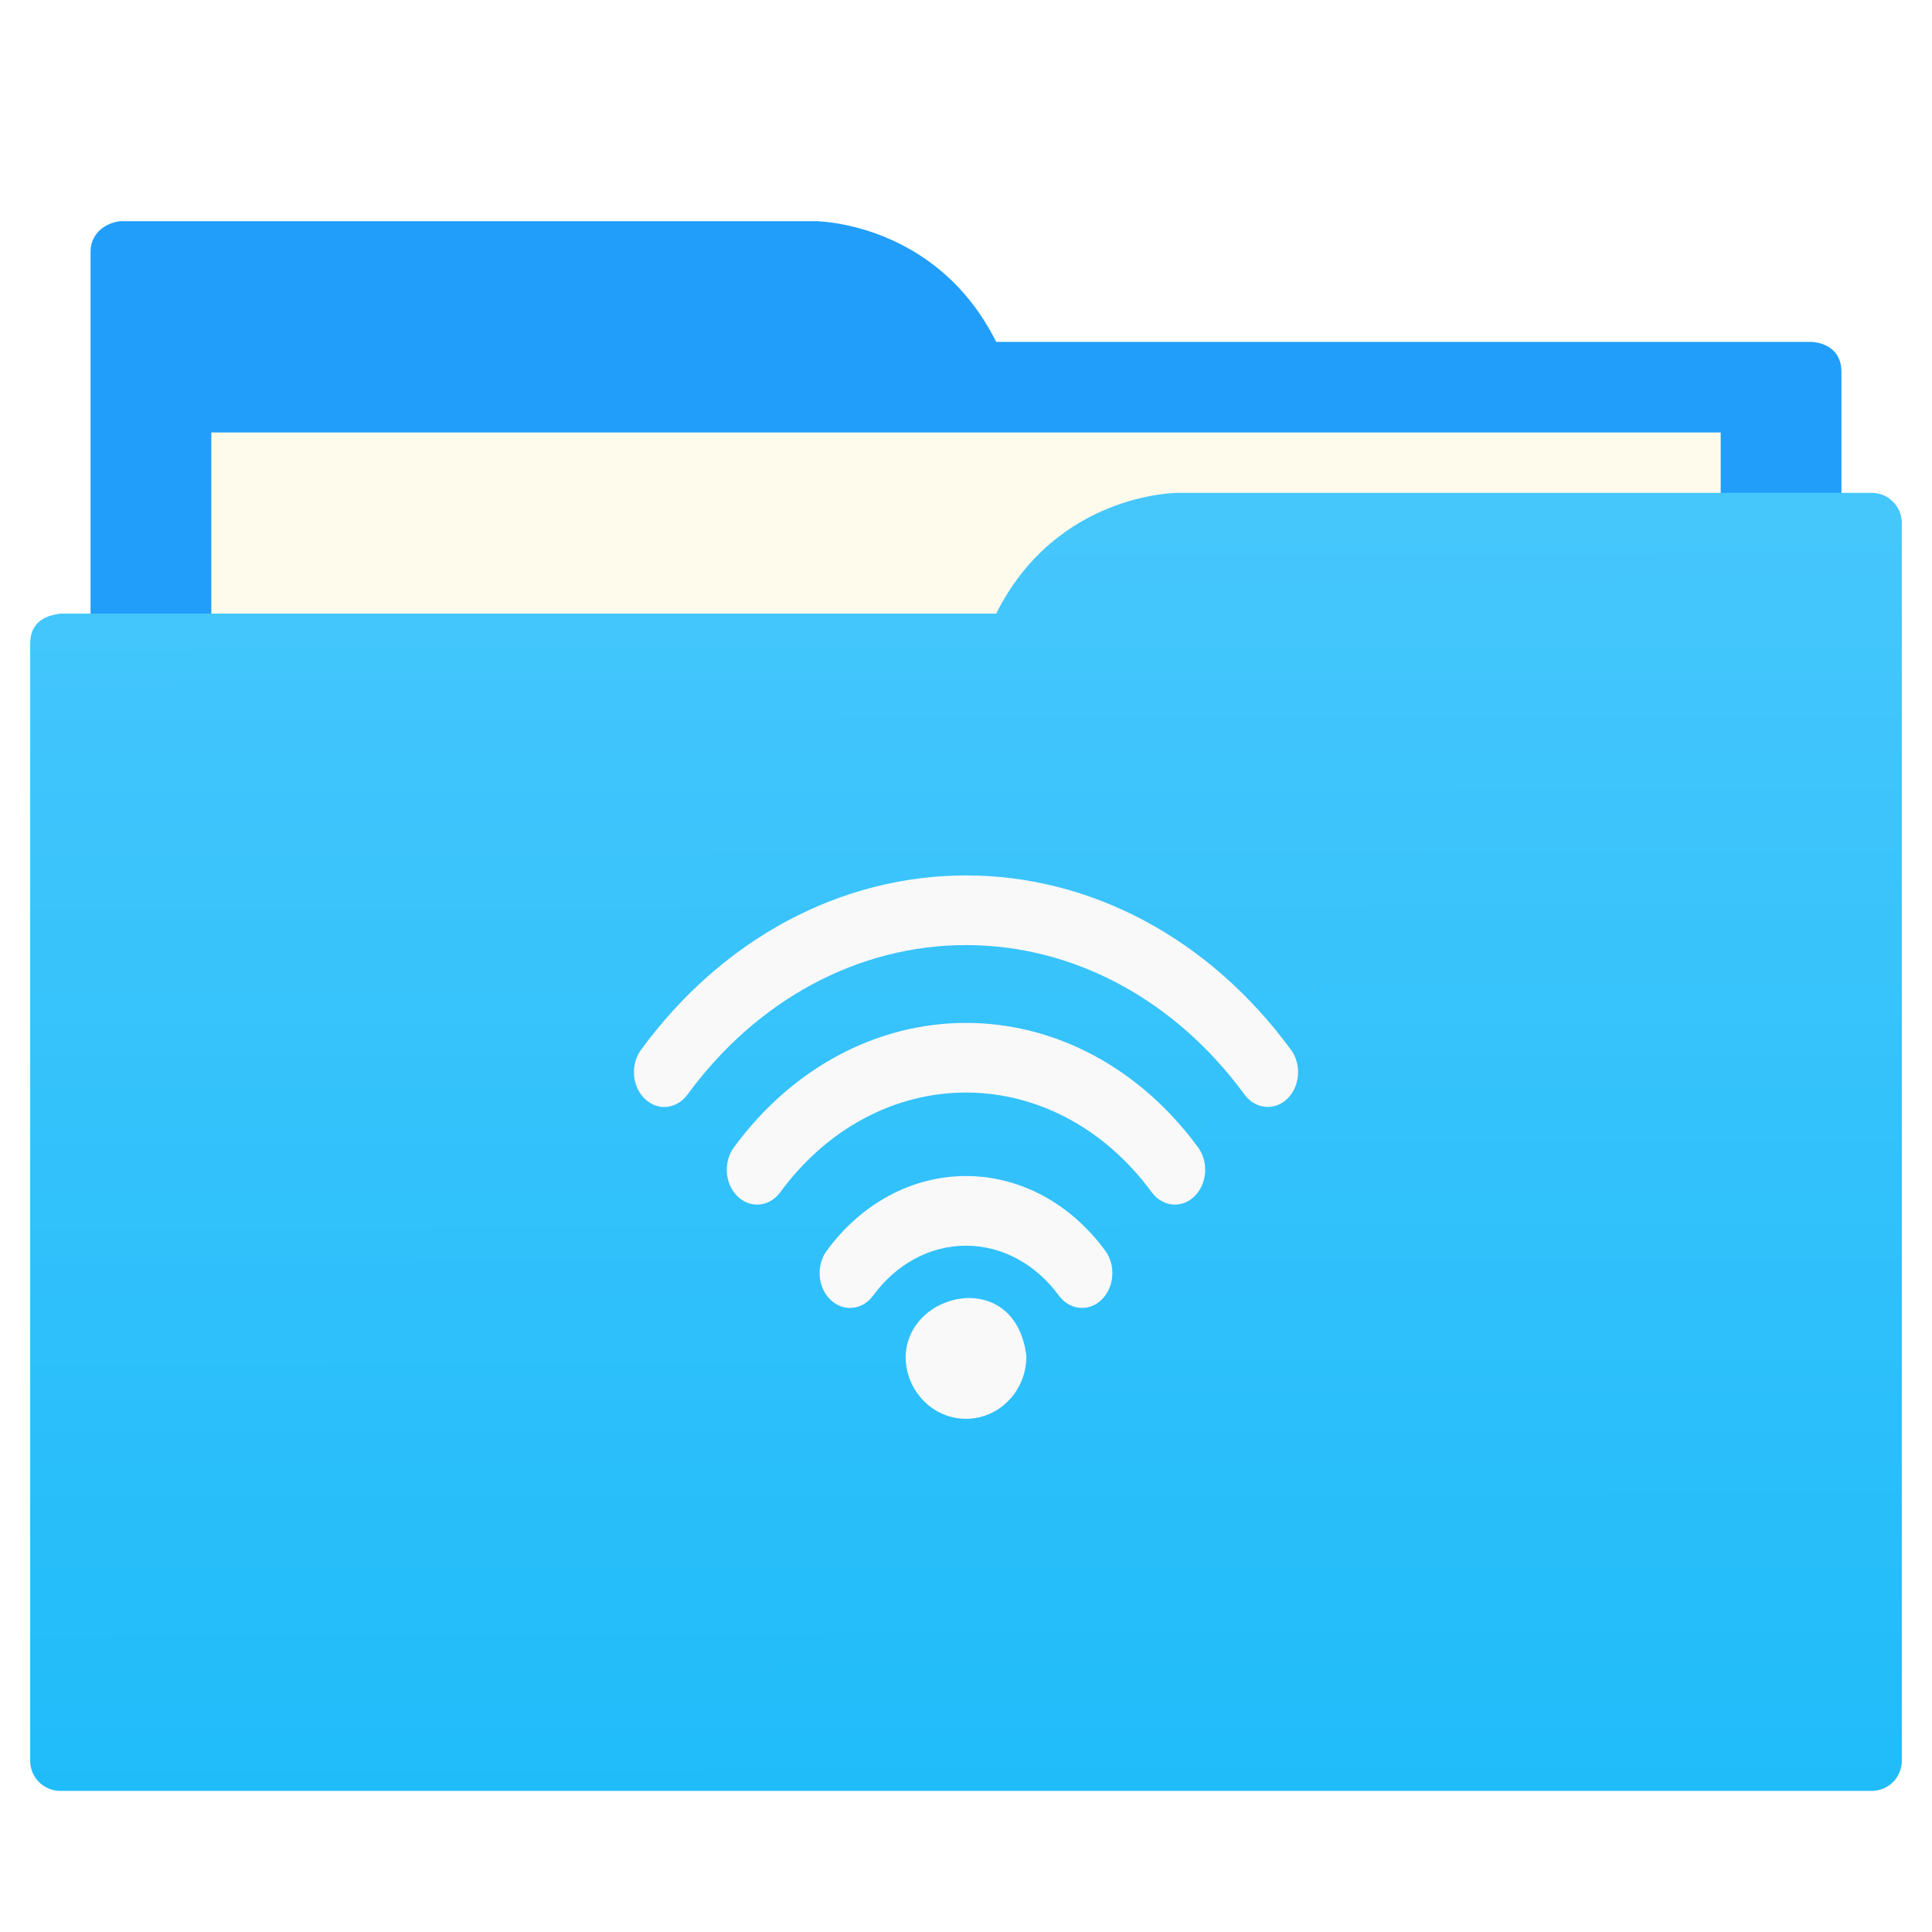
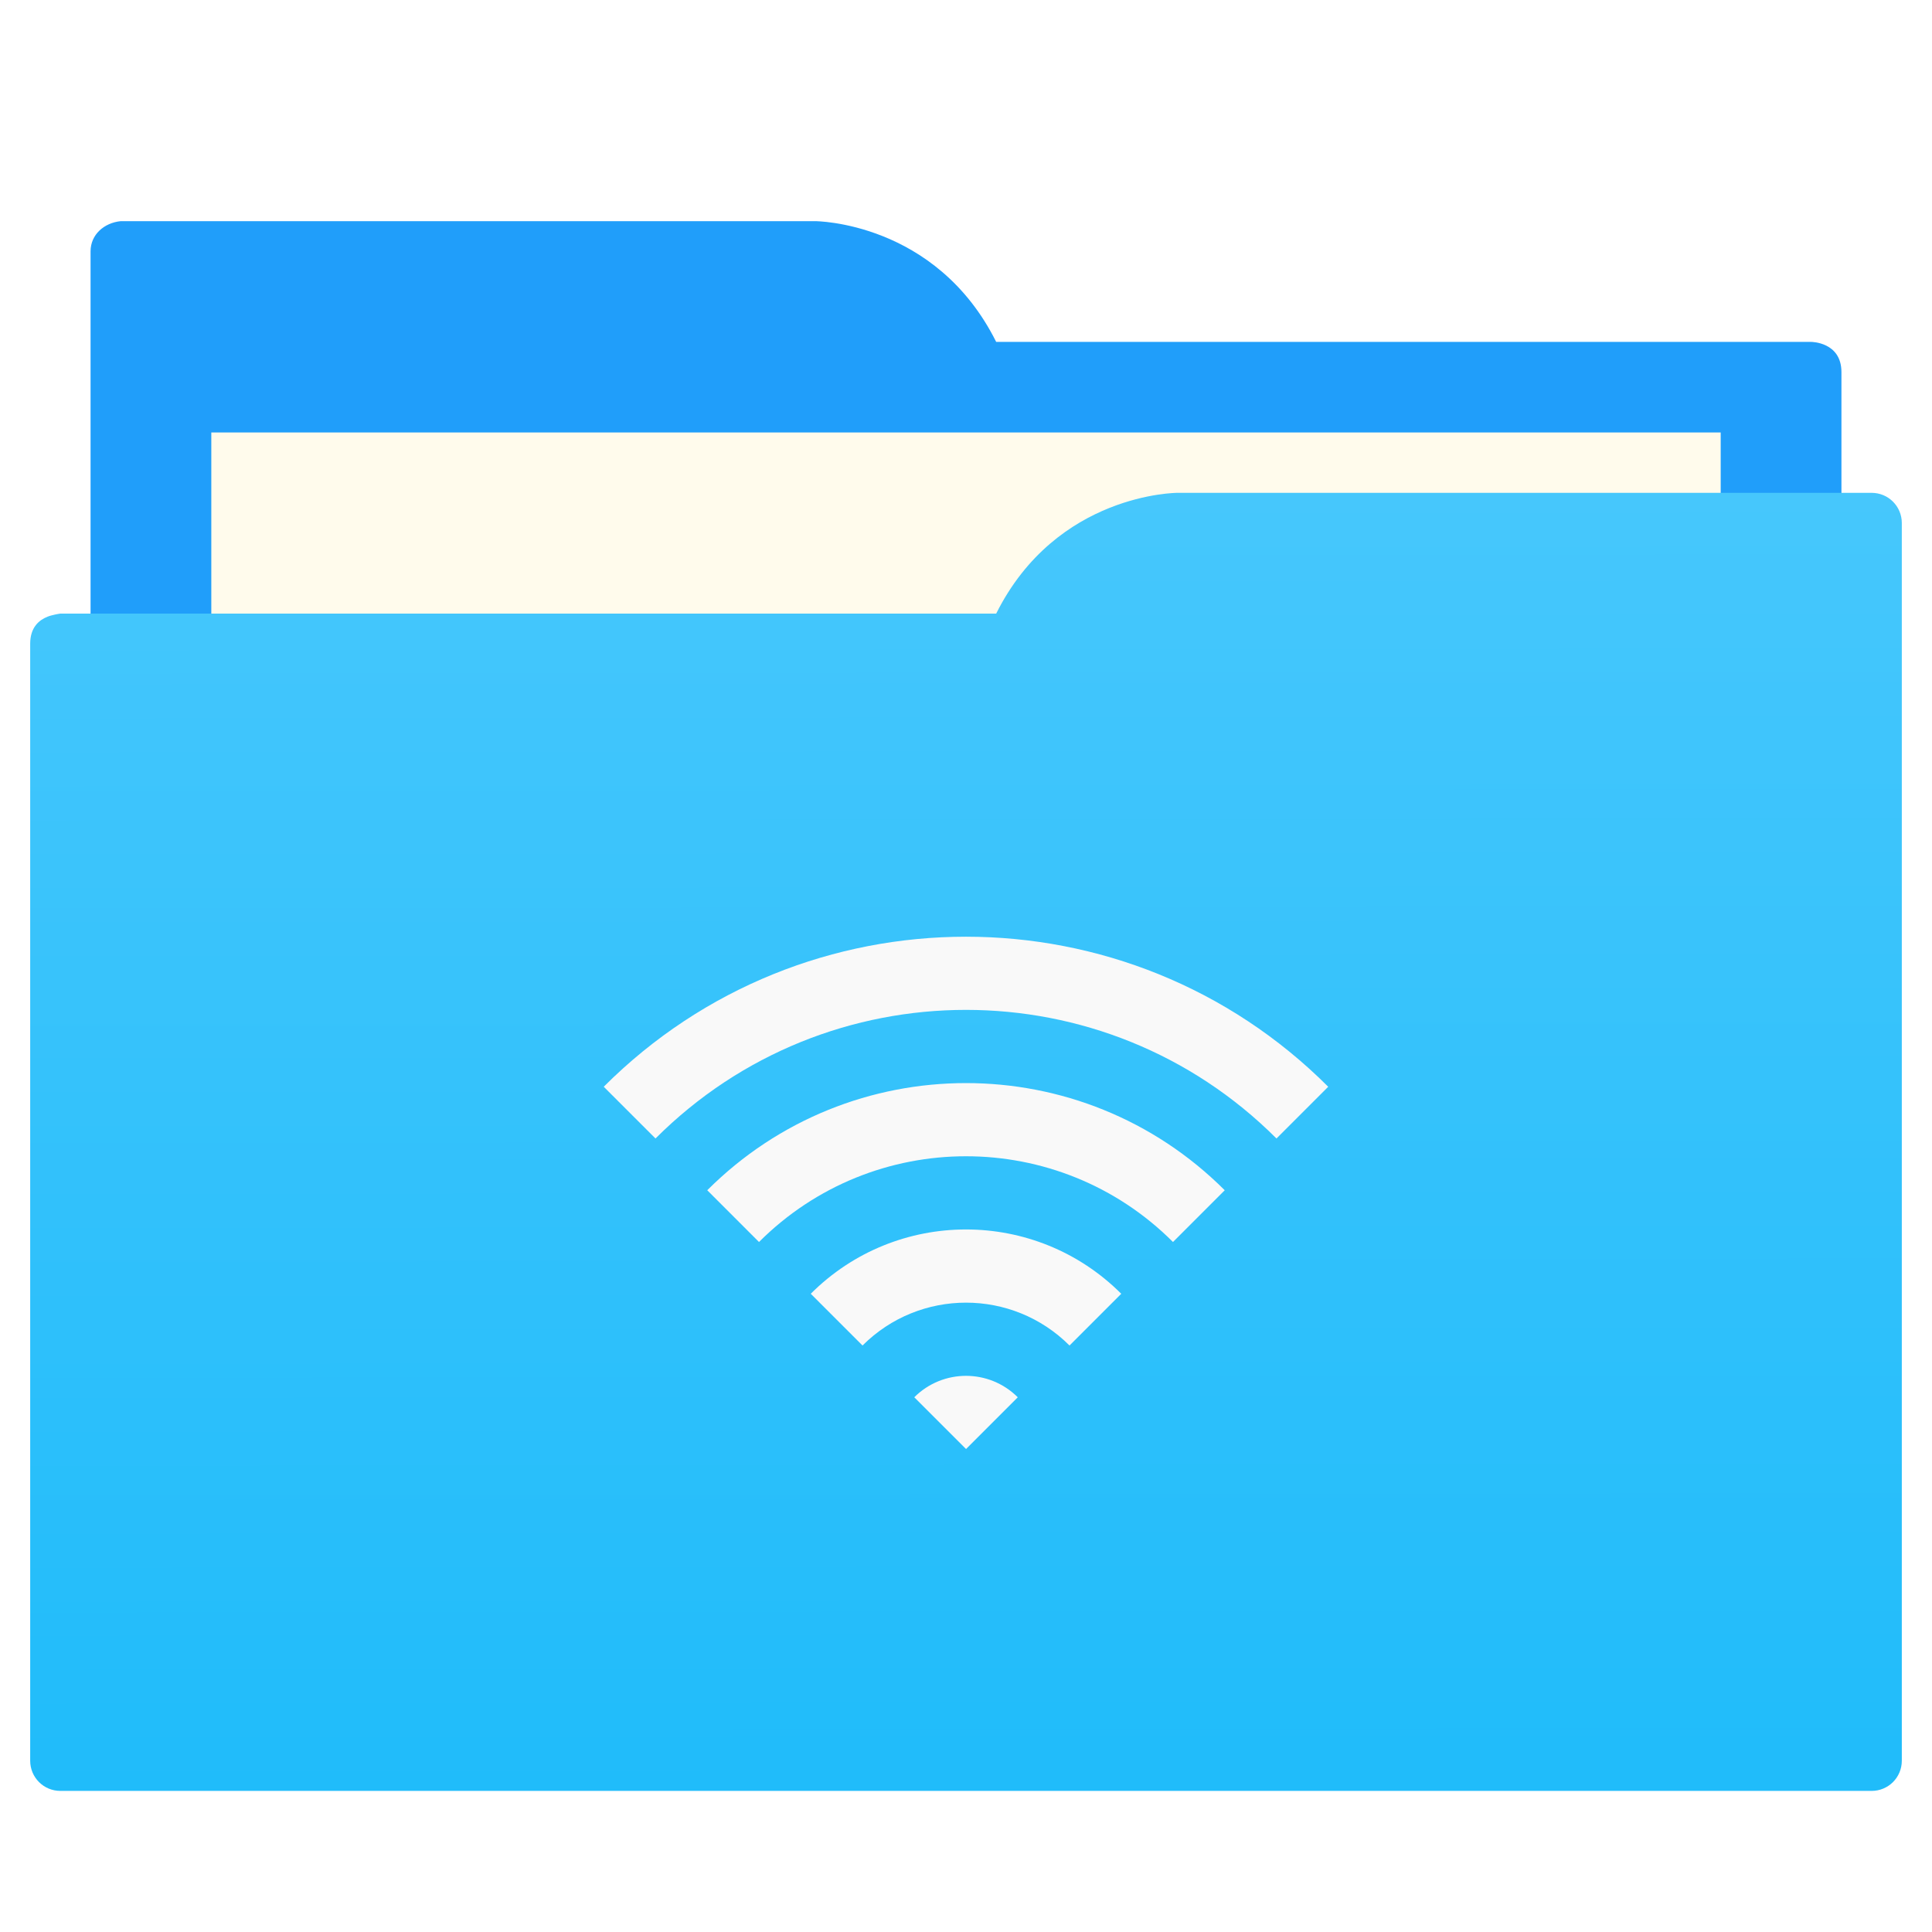
- <svg xmlns="http://www.w3.org/2000/svg" id="svg5453" version="1.1" viewBox="0 0 64 64">
-   <defs id="defs5455">
+ <svg xmlns="http://www.w3.org/2000/svg" version="1.1" viewBox="0 0 64 64">
+   <defs>
    <linearGradient id="linearGradient833" x1="32.01" x2="31.962" y1="57.893" y2="15.12" gradientTransform="translate(1.526117e-5,1.325813)" gradientUnits="userSpaceOnUse">
-       <stop id="stop827" style="stop-color:#20bcfa" offset="0" />
-       <stop id="stop829" style="stop-color:#46c7fc" offset="1" />
+       <stop style="stop-color:#20bcfa" offset="0" />
+       <stop style="stop-color:#46c7fc" offset="1" />
    </linearGradient>
  </defs>
-   <path id="folderTab-3" d="m4 7.326c-0.551 0.055-1 0.446-1 1v42h58v-38c0-1-1-1-1-1h-27c-2-4-6-4-6-4h-22z" style="fill-rule:evenodd;fill:#209efa" />
-   <path id="folderPaper-6" d="m7 14.326h50v32h-50z" style="color-rendering:auto;color:#000000;fill:#fffbec;image-rendering:auto;isolation:auto;mix-blend-mode:normal;shape-rendering:auto;solid-color:#000000;text-decoration-color:#000000;text-decoration-line:none;text-decoration-style:solid;white-space:normal" />
-   <path id="folderFront-2" d="m39 16.326s-4 0-6 4h-31s-0.132 0.017-0.289 0.059c-0.046 0.014-0.092 0.023-0.135 0.043-0.274 0.11-0.576 0.343-0.576 0.898v37c0 0.554 0.446 1 1 1h60c0.554 0 1-0.446 1-1v-41c0-0.554-0.446-1-1-1h-1z" style="fill-rule:evenodd;fill:url(#linearGradient833)" />
-   <g id="g973">
-     <path id="path8-15-6-5" d="m32 38.958c-1.781 0-3.463 0.902-4.613 2.474-0.357 0.487-0.302 1.215 0.123 1.624 0.188 0.181 0.417 0.271 0.646 0.271 0.287 0 0.571-0.14 0.769-0.411 0.768-1.049 1.889-1.651 3.075-1.651 1.186 0 2.307 0.602 3.075 1.651 0.199 0.272 0.484 0.411 0.769 0.411 0.228 0 0.457-0.088 0.646-0.271 0.425-0.41 0.48-1.137 0.123-1.624-1.151-1.572-2.832-2.474-4.613-2.474z" style="fill:#f9f9f9;stroke-width:.015" />
-     <path id="path8-4-43-2-6" d="m32 33.885c-2.967 0-5.769 1.503-7.689 4.124-0.357 0.487-0.302 1.215 0.123 1.624 0.188 0.181 0.417 0.271 0.646 0.271 0.287 0 0.571-0.14 0.769-0.411 1.536-2.098 3.778-3.301 6.15-3.301 2.373 0 4.615 1.203 6.151 3.301 0.199 0.272 0.484 0.411 0.769 0.411 0.228 0 0.457-0.088 0.646-0.271 0.425-0.41 0.48-1.138 0.123-1.624-1.92-2.621-4.722-4.124-7.689-4.124z" style="fill:#f9f9f9;stroke-width:.015" />
-     <path id="path8-8-0-9-2" d="m42.764 34.775c-2.687-3.67-6.61-5.775-10.764-5.775s-8.077 2.104-10.764 5.775c-0.357 0.487-0.302 1.215 0.123 1.624 0.188 0.181 0.417 0.271 0.645 0.271 0.287 0 0.571-0.14 0.77-0.411 2.304-3.147 5.667-4.952 9.226-4.952s6.922 1.805 9.226 4.951c0.199 0.271 0.484 0.411 0.77 0.411 0.228 0 0.457-0.088 0.646-0.271 0.425-0.409 0.48-1.137 0.123-1.624z" style="fill:#f9f9f9;stroke-width:.015" />
-     <path id="path8-1-37-1-9" d="m30 44.931c0 1.142 0.896 2.069 2 2.069 1.104 0 2-0.927 2-2.069-0.338-2.936-3.936-2.187-4 0z" style="fill:#f9f9f9;stroke-width:.015" />
-   </g>
+   <path d="m4 7.326c-0.551 0.055-1 0.446-1 1v42h58v-38c0-1-1-1-1-1h-27c-2-4-6-4-6-4h-22z" style="fill-rule:evenodd;fill:#209efa" />
+   <path d="m7 14.326h50v32h-50z" style="color-rendering:auto;color:#000000;fill:#fffbec;image-rendering:auto;isolation:auto;mix-blend-mode:normal;shape-rendering:auto;solid-color:#000000;text-decoration-color:#000000;text-decoration-line:none;text-decoration-style:solid;white-space:normal" />
+   <path d="m39 16.326s-4 0-6 4h-31s-0.132 0.017-0.289 0.059c-0.046 0.014-0.092 0.023-0.135 0.043-0.274 0.11-0.576 0.343-0.576 0.898v37c0 0.554 0.446 1 1 1h60c0.554 0 1-0.446 1-1v-41c0-0.554-0.446-1-1-1h-1z" style="fill-rule:evenodd;fill:url(#linearGradient833)" />
+   <path d="m20 36 1.714 1.714a14.546 14.546 0 0 1 20.571 0l1.714-1.714a16.971 16.971 0 0 0-24 0zm3.429 3.429 1.714 1.714a9.697 9.697 0 0 1 13.714 0l1.714-1.714a12.122 12.122 0 0 0-17.143 0zm3.429 3.429 1.714 1.714a4.849 4.849 0 0 1 6.857 0l1.714-1.714a7.273 7.273 0 0 0-10.286 0zm3.429 3.429 1.714 1.714 1.714-1.714a2.424 2.424 0 0 0-3.429 0z" style="fill:#f9f9f9;paint-order:fill markers stroke" />
</svg>
